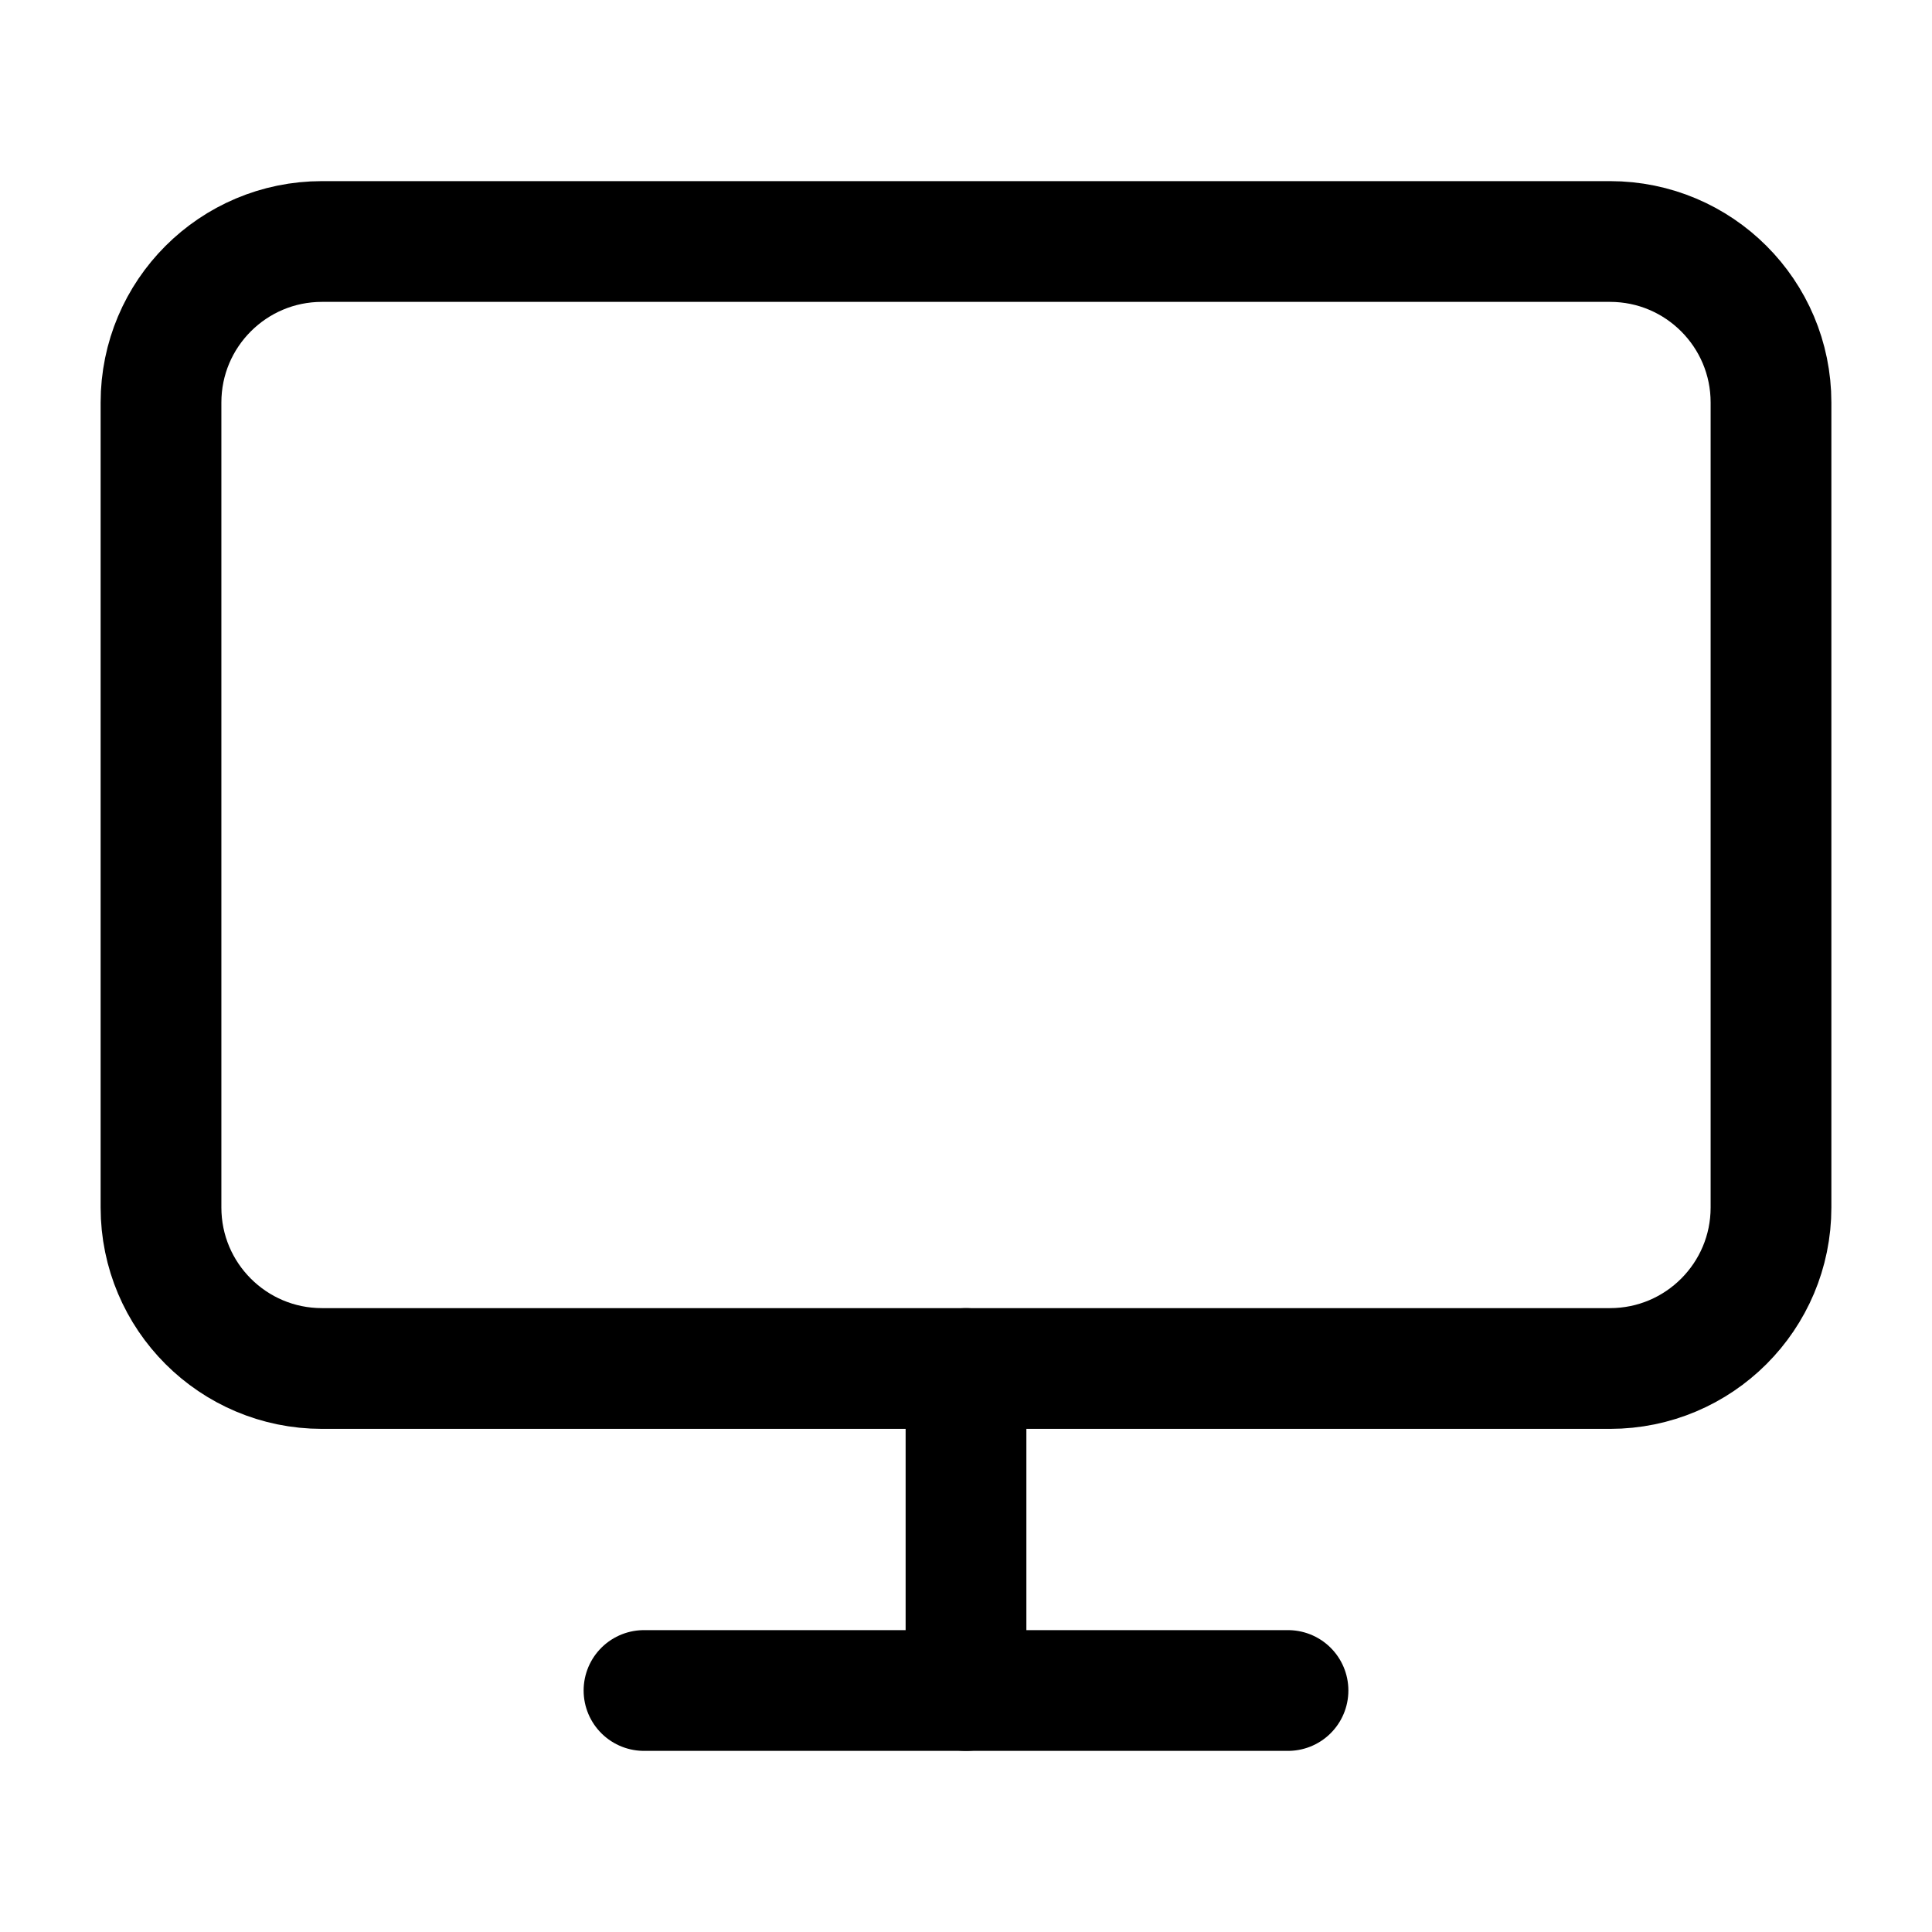
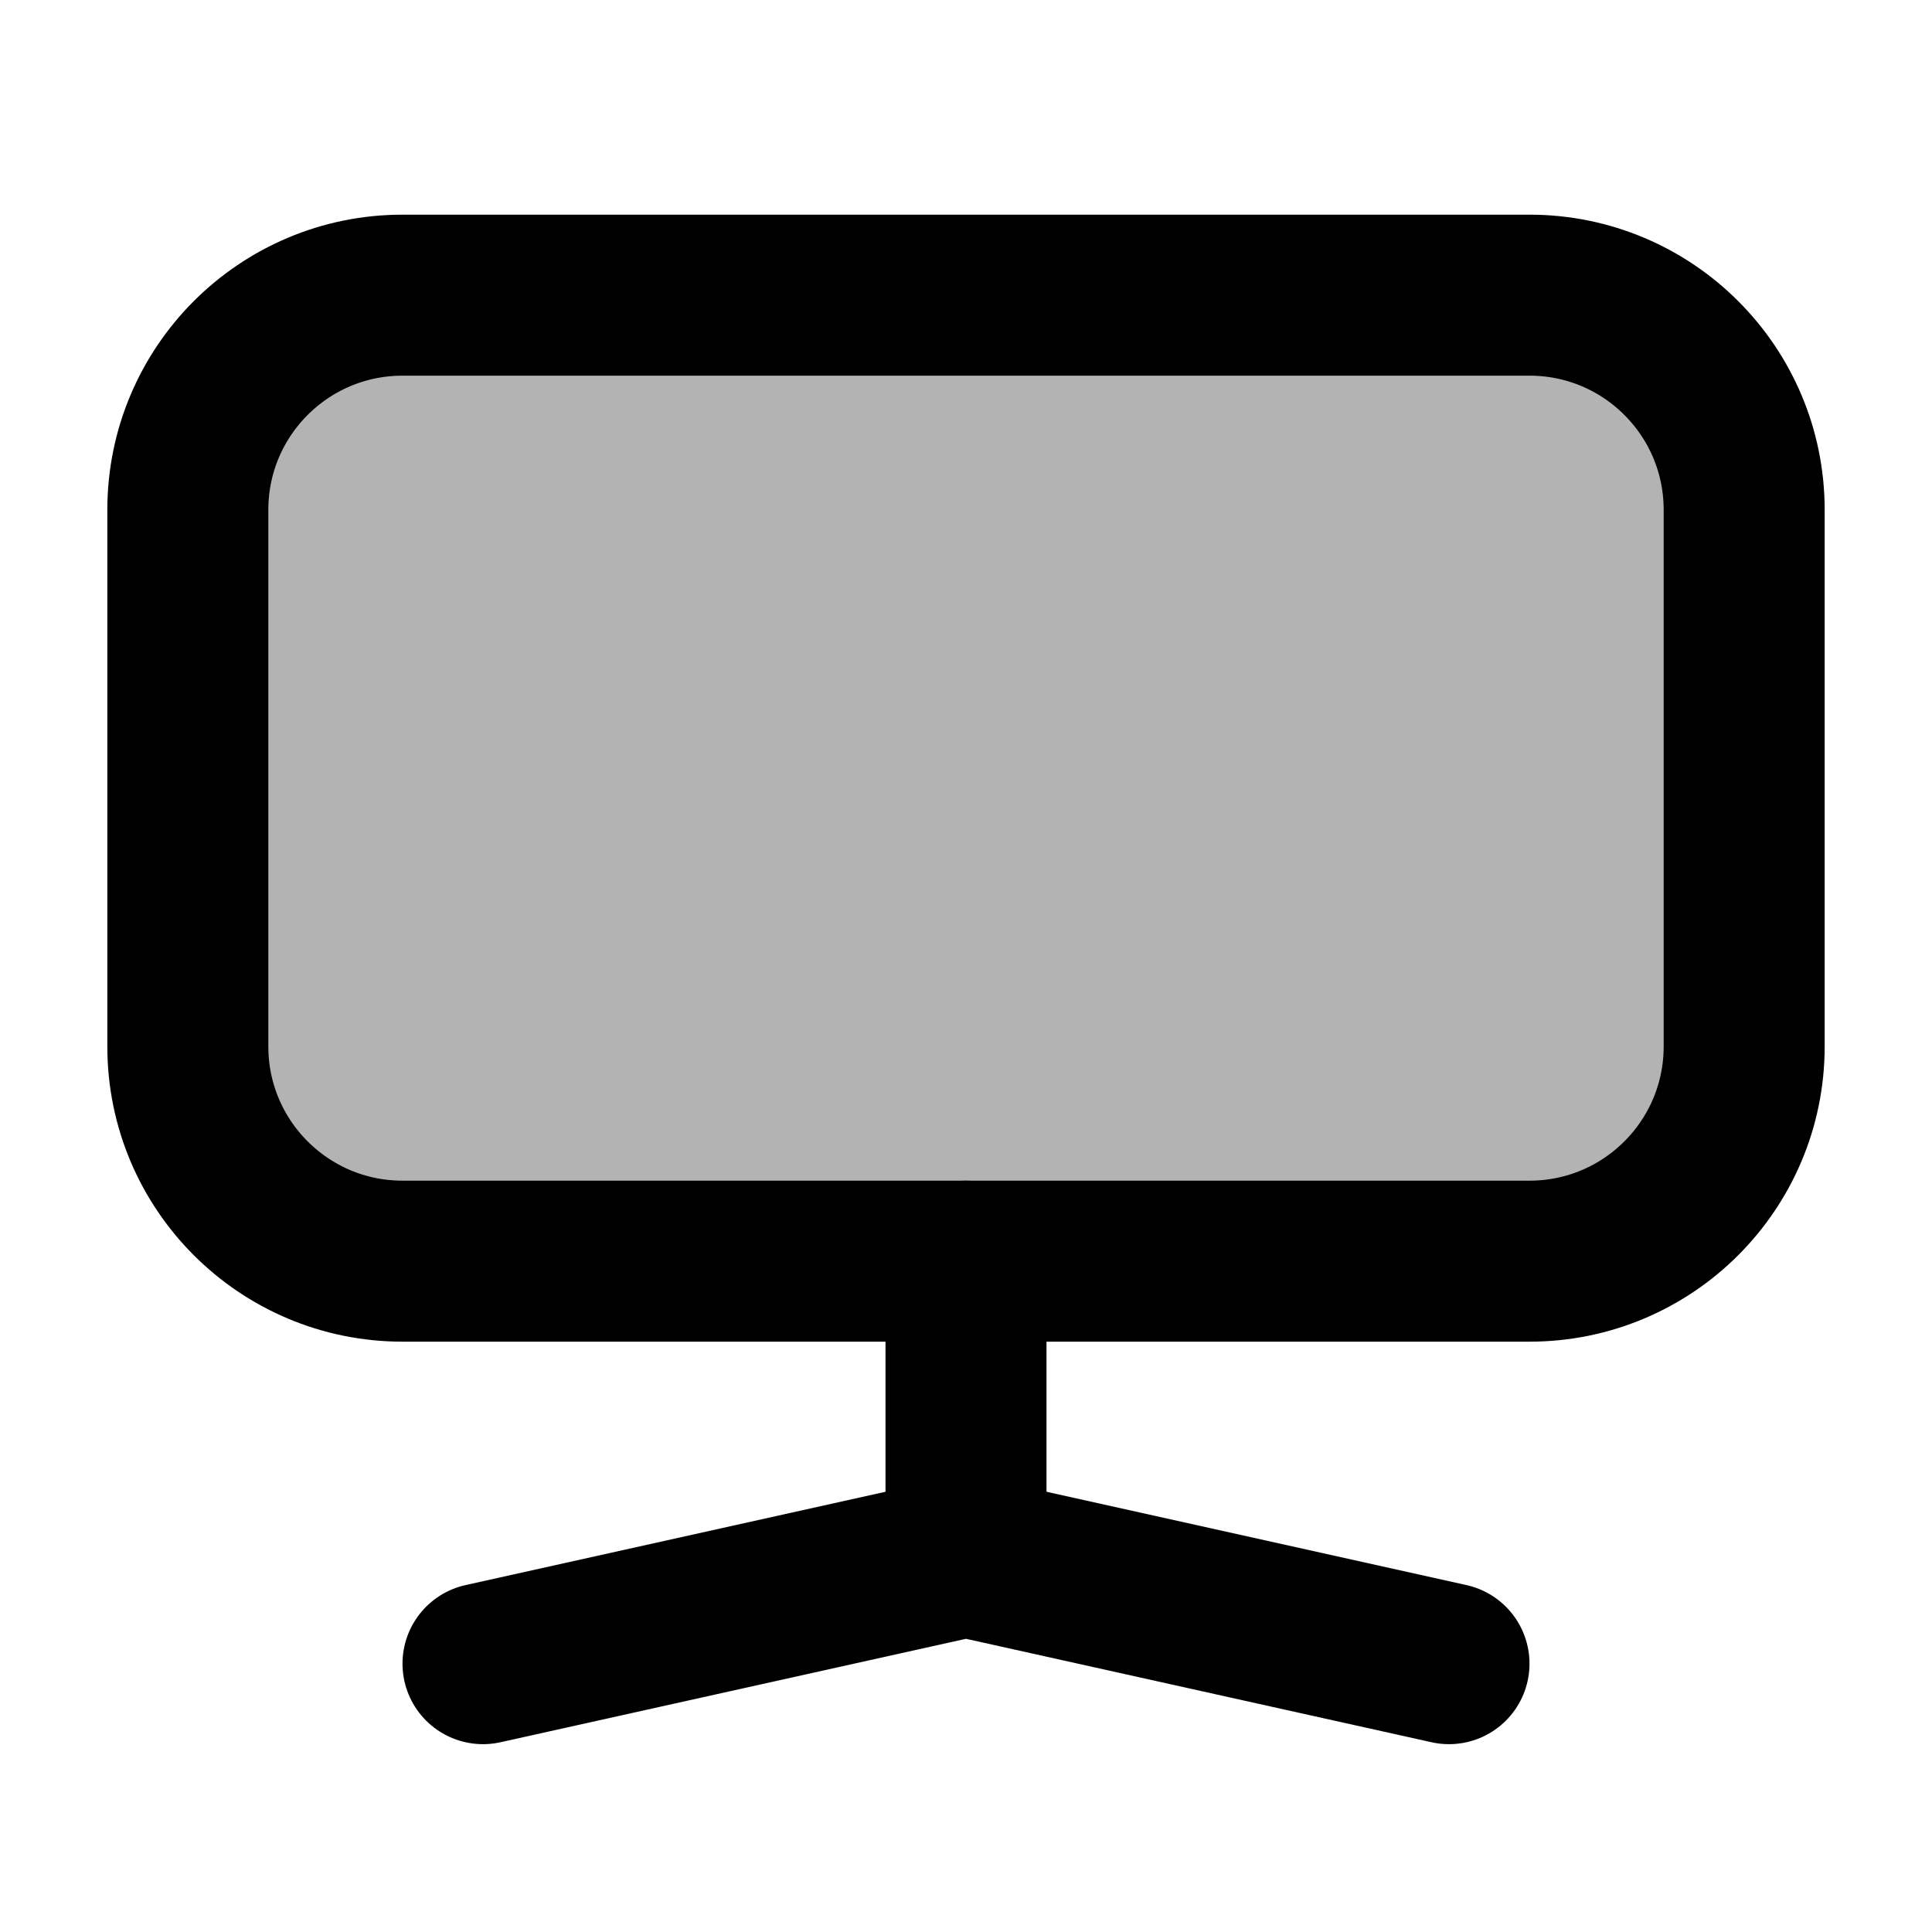
- <svg xmlns="http://www.w3.org/2000/svg" viewBox="0 0 24 24" fill="none" stroke="currentColor" stroke-width="1.5" stroke-linecap="round" stroke-linejoin="round">
-   <rect x="2" y="3" width="20" height="14" rx="2" ry="2" />
-   <line x1="8" y1="21" x2="16" y2="21" />
-   <line x1="12" y1="17" x2="12" y2="21" />
+ <svg xmlns="http://www.w3.org/2000/svg" viewBox="0 0 18 18">
+   <g stroke-linecap="round" stroke-width="1.5" fill="none" stroke="currentColor" stroke-linejoin="round" class="nc-icon-wrapper">
+     <rect x="1.75" y="2.75" width="14.5" height="9" rx="2" ry="2" fill="currentColor" opacity=".3" stroke-width="0" data-color="color-2" />
+     <rect x="1.75" y="2.75" width="14.5" height="9" rx="2" ry="2" />
+     <polyline points="4.5 15.5 9 14.5 13.5 15.5" />
+     <line x1="9" y1="11.75" x2="9" y2="14.5" />
+   </g>
</svg>
